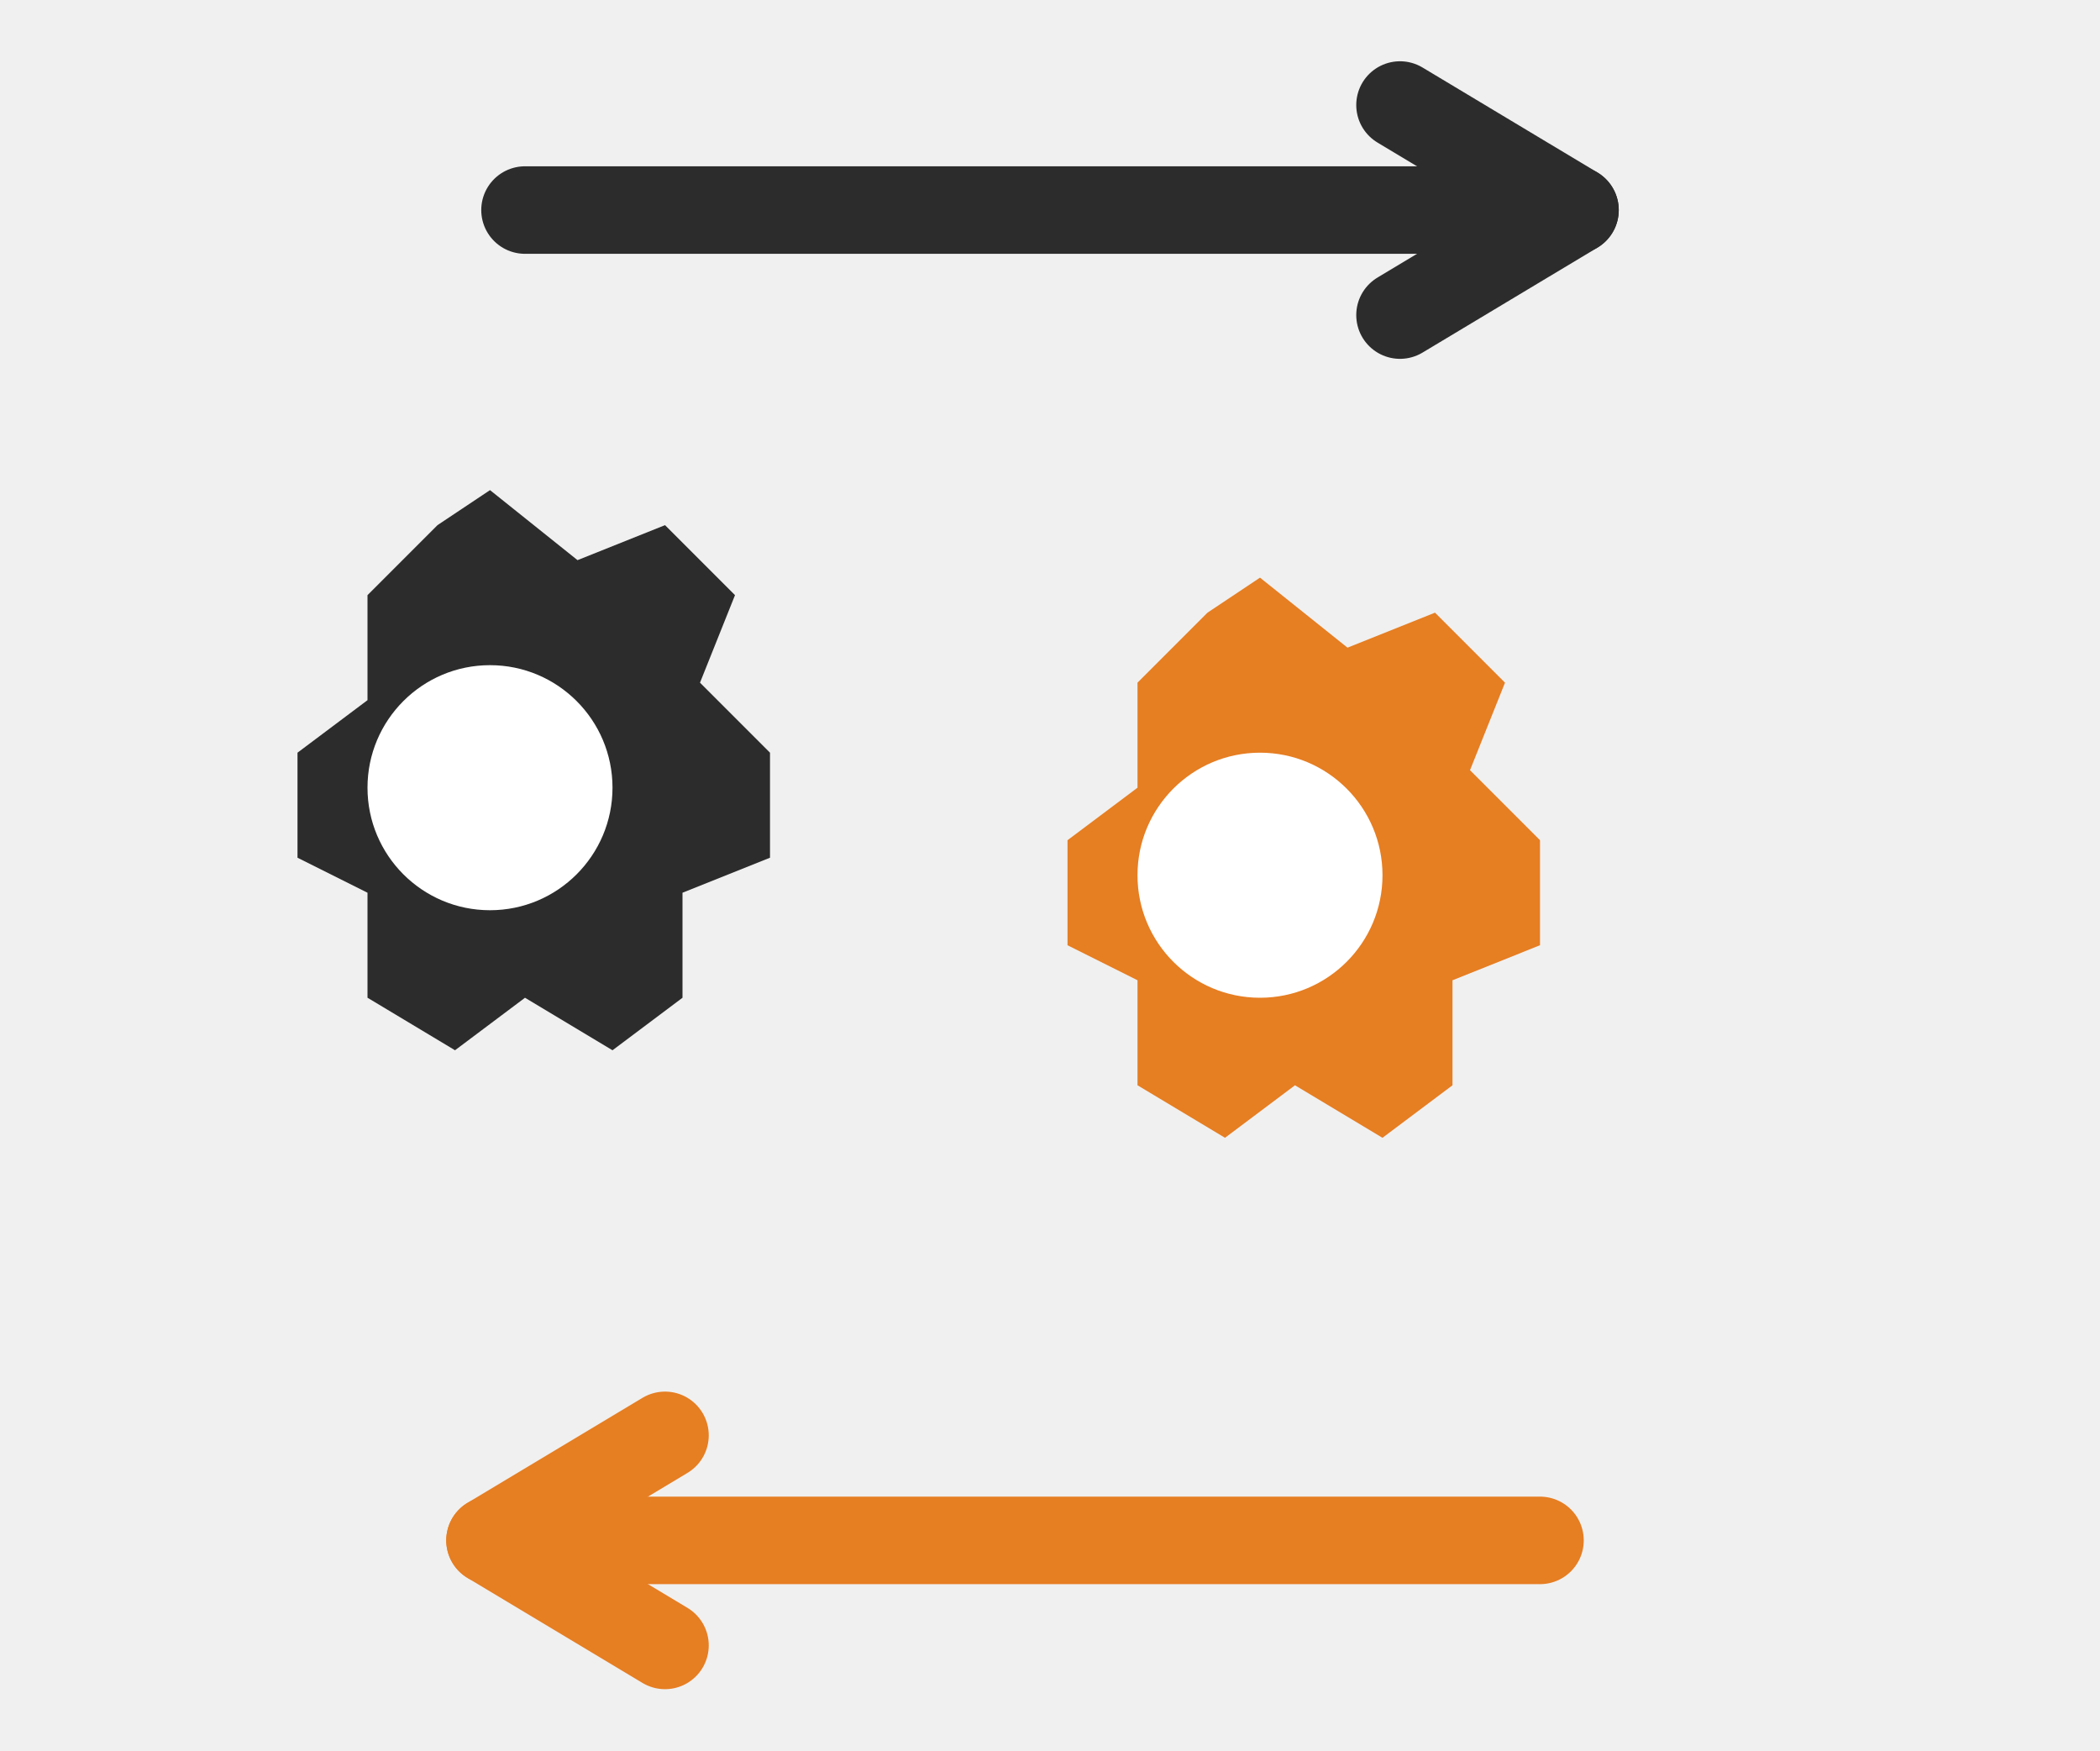
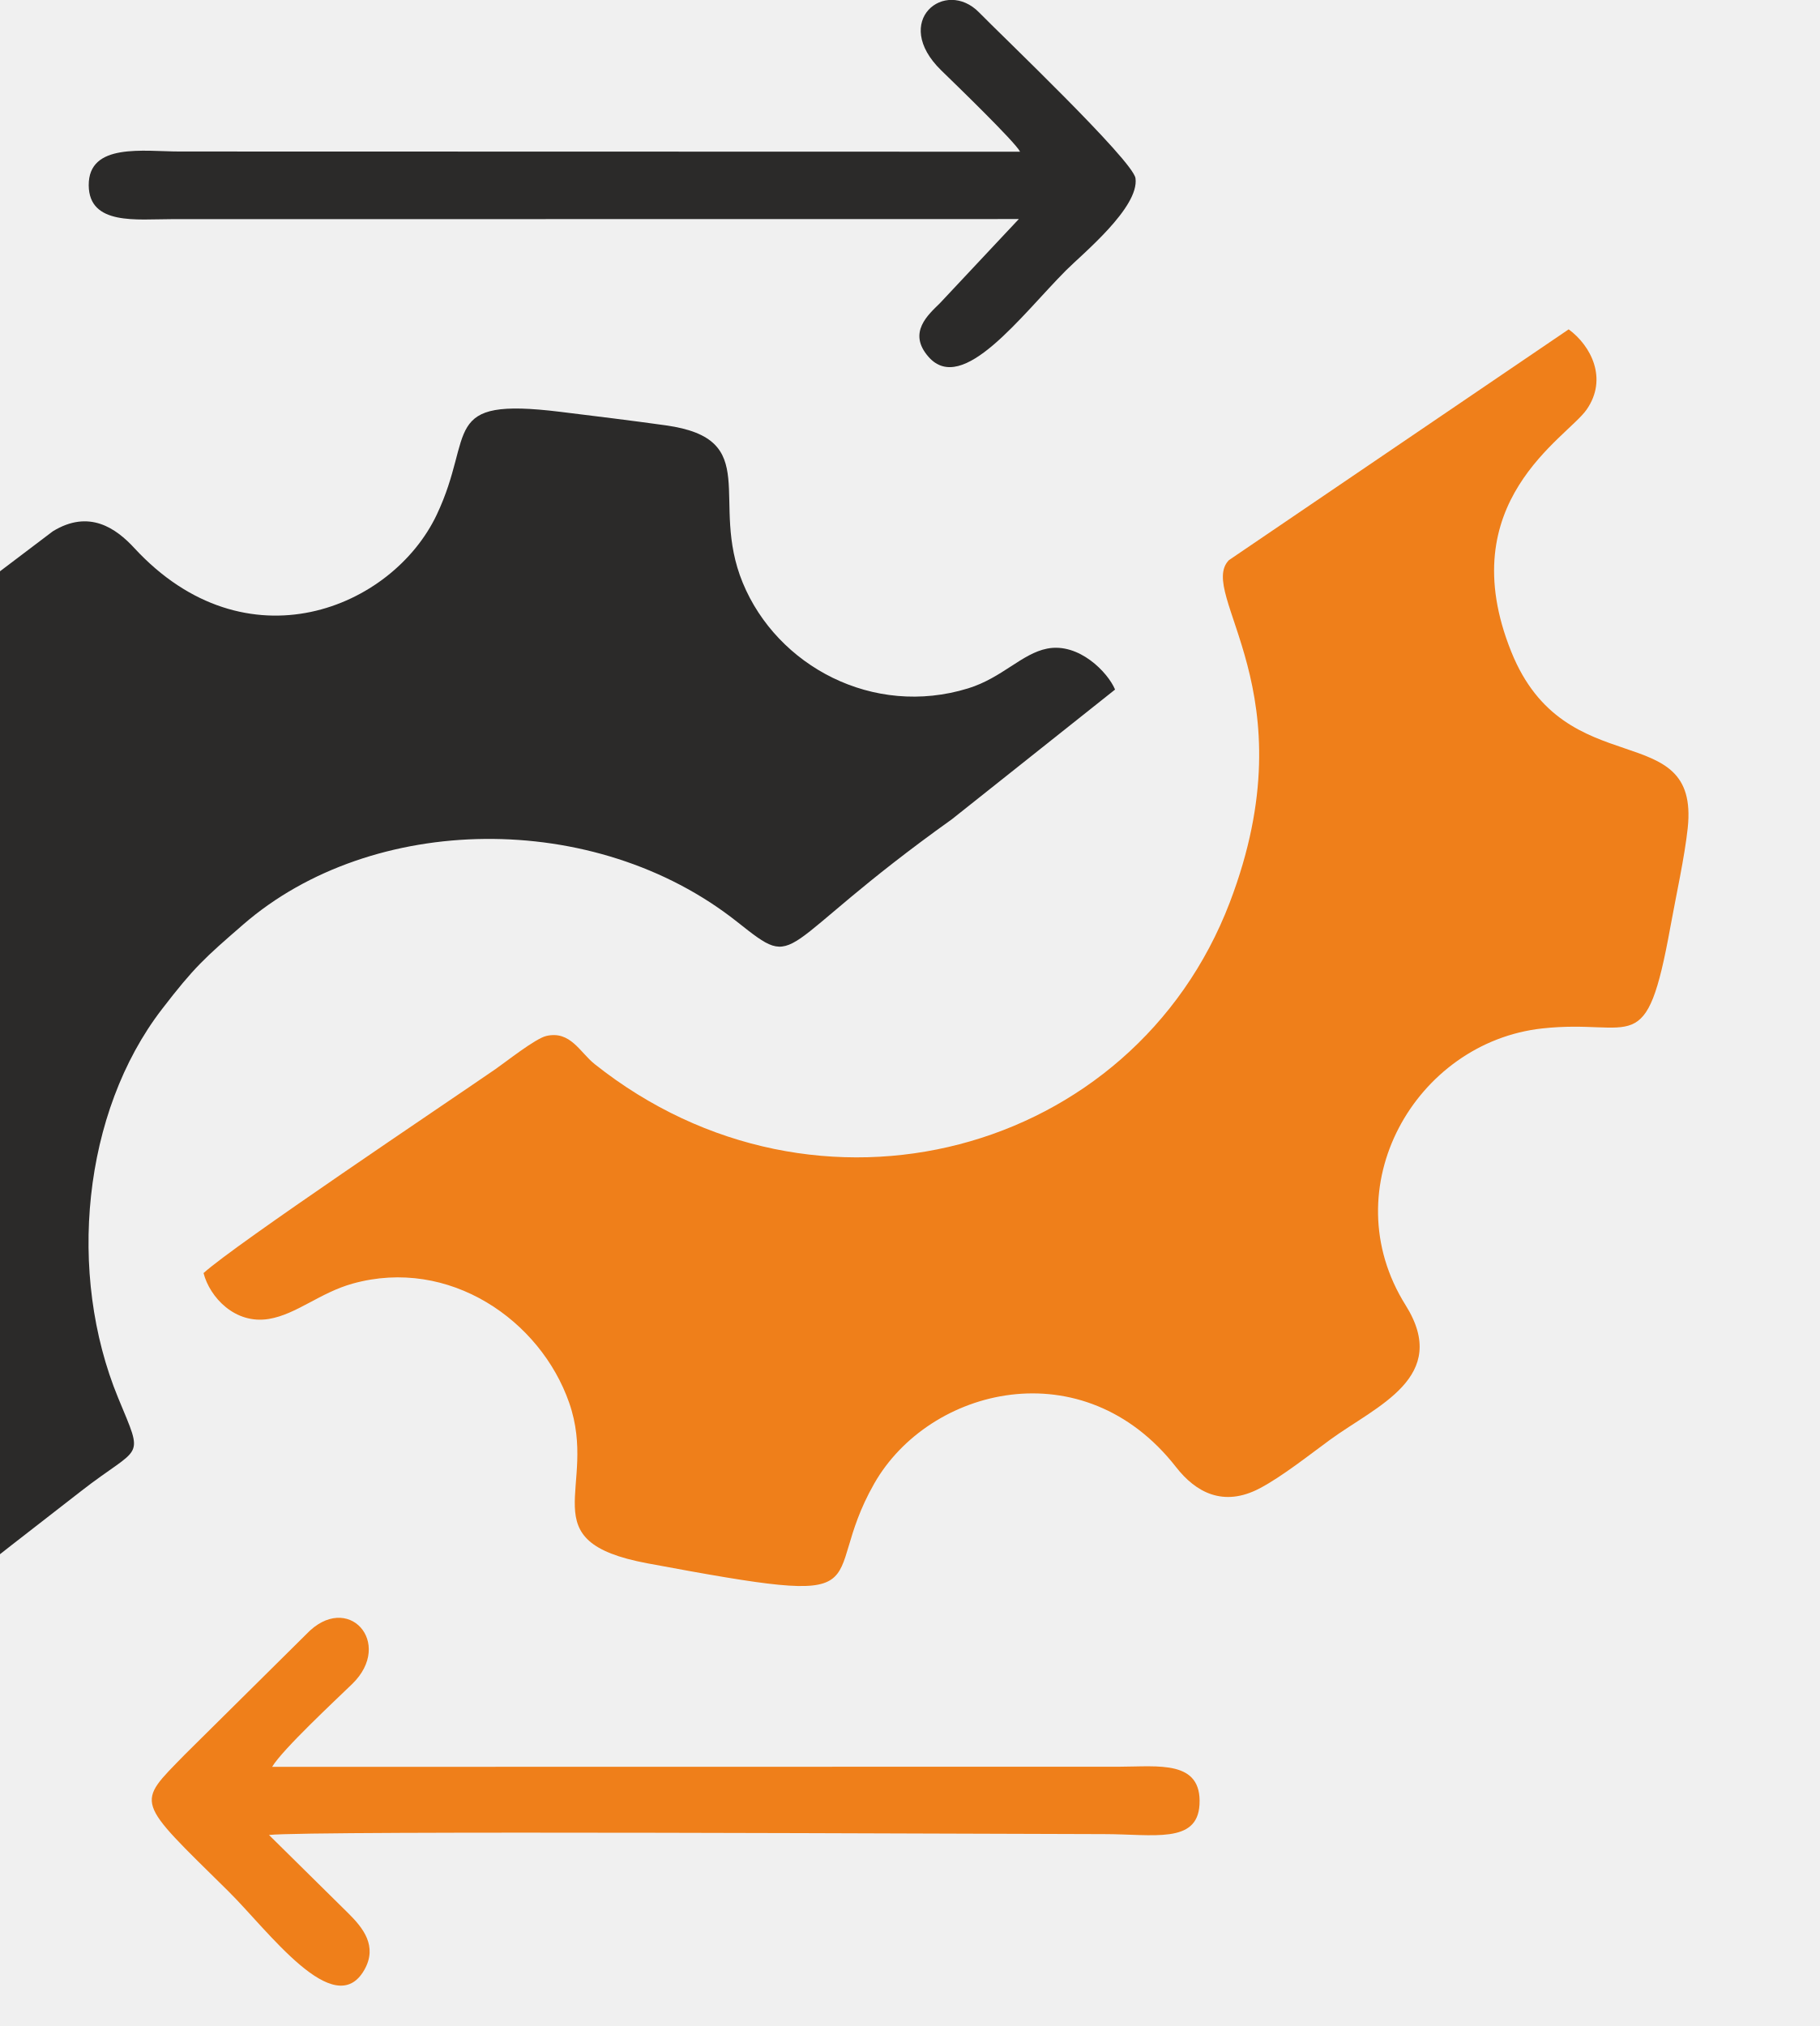
- <svg xmlns="http://www.w3.org/2000/svg" viewBox="0 0 120 100" fill="none">
-   <line x1="30" y1="12" x2="90" y2="12" stroke="#2C2C2C" stroke-width="5" stroke-linecap="round" />
-   <polyline points="80,6 90,12 80,18" stroke="#2C2C2C" stroke-width="5" stroke-linecap="round" stroke-linejoin="round" fill="none" />
-   <g transform="translate(28,50)">
-     <path d="M0,-22 L5,-18 L10,-20 L14,-16 L12,-11 L16,-7 L16,-1 L11,1 L11,7 L7,10 L2,7 L-2,10 L-7,7 L-7,1 L-11,-1 L-11,-7 L-7,-10 L-7,-16 L-3,-20 Z" fill="#2C2C2C" />
-     <circle cx="0" cy="-5" r="7" fill="white" />
-   </g>
-   <g transform="translate(72,55)">
-     <path d="M0,-22 L5,-18 L10,-20 L14,-16 L12,-11 L16,-7 L16,-1 L11,1 L11,7 L7,10 L2,7 L-2,10 L-7,7 L-7,1 L-11,-1 L-11,-7 L-7,-10 L-7,-16 L-3,-20 Z" fill="#E67E22" />
-     <circle cx="0" cy="-5" r="7" fill="white" />
-   </g>
-   <line x1="88" y1="88" x2="28" y2="88" stroke="#E67E22" stroke-width="5" stroke-linecap="round" />
-   <polyline points="38,82 28,88 38,94" stroke="#E67E22" stroke-width="5" stroke-linecap="round" stroke-linejoin="round" fill="none" />
+ <svg xmlns="http://www.w3.org/2000/svg" viewBox="100 0 530 590">
+   <path fill="#EF7F1A" d="M159.28 370.74c1.81,7.02 9.16,15.01 19.05,13.35 8.05,-1.35 14.88,-7.65 24.39,-10.29 28.14,-7.82 54.72,10.7 63.07,34.77 8.63,24.89 -11.89,40.23 22.8,46.7 71.91,13.4 48.9,6.79 66.03,-23.25 15.97,-28.01 60.92,-39.37 87.91,-4.76 5.68,7.28 13.72,11.76 24.36,6.16 6.51,-3.42 14.69,-9.92 20.53,-14.18 13.46,-9.83 35.11,-18.17 21.95,-39.15 -21.47,-34.23 2.93,-76.53 39.76,-80.59 26.88,-2.96 30.23,9.78 37.38,-29.72 1.61,-8.88 4.11,-20.13 5.02,-28.63 3.5,-32.78 -35.61,-12.14 -51.38,-51.33 -17.54,-43.59 16.12,-62.2 21.93,-70.53 6.28,-9.01 1.26,-18.63 -5.22,-23.38l-98.96 67.22c-9.48,9.81 23.72,38.3 0.25,99.7 -28.1,73.52 -120.21,98.53 -184.96,47.05 -4.3,-3.42 -7.06,-9.82 -14.09,-8.19 -3.19,0.74 -11.88,7.64 -14.78,9.64 -15.28,10.53 -75.76,51.01 -85.02,59.39z" />
+   <path fill="#2B2A29" d="M42.44 496.81l54.33 -41.67c8.88,-7.01 17.3,-13.44 26.64,-20.75 17.9,-13.99 18.68,-8.68 11.01,-27.28 -14.94,-36.21 -10.38,-83.16 12.72,-113.19 9.45,-12.29 12.4,-14.9 23.75,-24.74 37.42,-32.44 102.23,-33.64 143.78,-0.74 18.74,14.84 9.81,7.82 62.58,-29.88l47.5 -37.75c-2.08,-5.01 -10.52,-13.74 -19.76,-11.93 -7.39,1.44 -13.12,8.52 -23.03,11.58 -27.68,8.53 -55.64,-6.49 -65.64,-30.74 -9.88,-23.98 6.1,-41.88 -22.47,-45.86 -10.2,-1.42 -20.49,-2.68 -30.68,-3.93 -35.51,-4.36 -24.72,6.17 -35.96,29.93 -12.93,27.34 -55.55,44.99 -88.09,9.74 -5.3,-5.74 -13.13,-11.36 -23.72,-4.89l-38.83 29.39c-7.39,6.47 -9.5,15.39 -2.85,24.68 23.42,32.72 5.01,76.75 -31.87,83.89 -10.38,2.01 -22.01,-1.4 -29.55,3.98 -7.19,5.14 -7.25,15.66 -8.45,26.37 -2.66,23.94 -10.82,45.1 9.49,50.24 17.94,4.54 31.33,10.57 40.35,27.75 21.65,41.23 -13.81,65.93 -18.13,72.77 -5.35,8.49 0.61,20 6.84,23.02z" />
+   <path fill="#2B2A29" d="M397.07 44.18l-244.81 -0.06c-10.33,0 -26.52,-2.66 -26.42,9.87 0.1,11.73 14.08,9.82 24.11,9.83l246.77 -0.03 -22.94 24.46c-3.32,3.31 -9.64,8.57 -3.32,15.71 9.9,11.18 26.88,-12.04 40.03,-25.25 4.65,-4.67 21.38,-18.3 20.21,-26.8 -0.72,-5.17 -39.47,-42.03 -45.51,-48.25 -9.92,-10.2 -25.78,2.49 -11.05,16.85 3.68,3.58 21.59,20.89 22.93,23.64z" />
+   <path fill="#EF7F1A" d="M178.36 534.37c11.65,-1.34 209.58,-0.28 243.23,-0.25 14.34,0.01 27.09,2.88 27.75,-8.56 0.76,-13.09 -12.03,-11.09 -23.13,-11.07l-246.96 0.04c3.07,-5.11 18.44,-19.39 23.31,-24.12 12.32,-11.95 -1.33,-27.19 -13.36,-14.5l-35.42 35.09c-14.22,14.62 -14.63,12.77 12.69,39.72 11.54,11.38 30.92,38.21 39.63,22.95 3.97,-6.95 -0.44,-12.29 -4.56,-16.4l-23.19 -22.89z" />
</svg>
